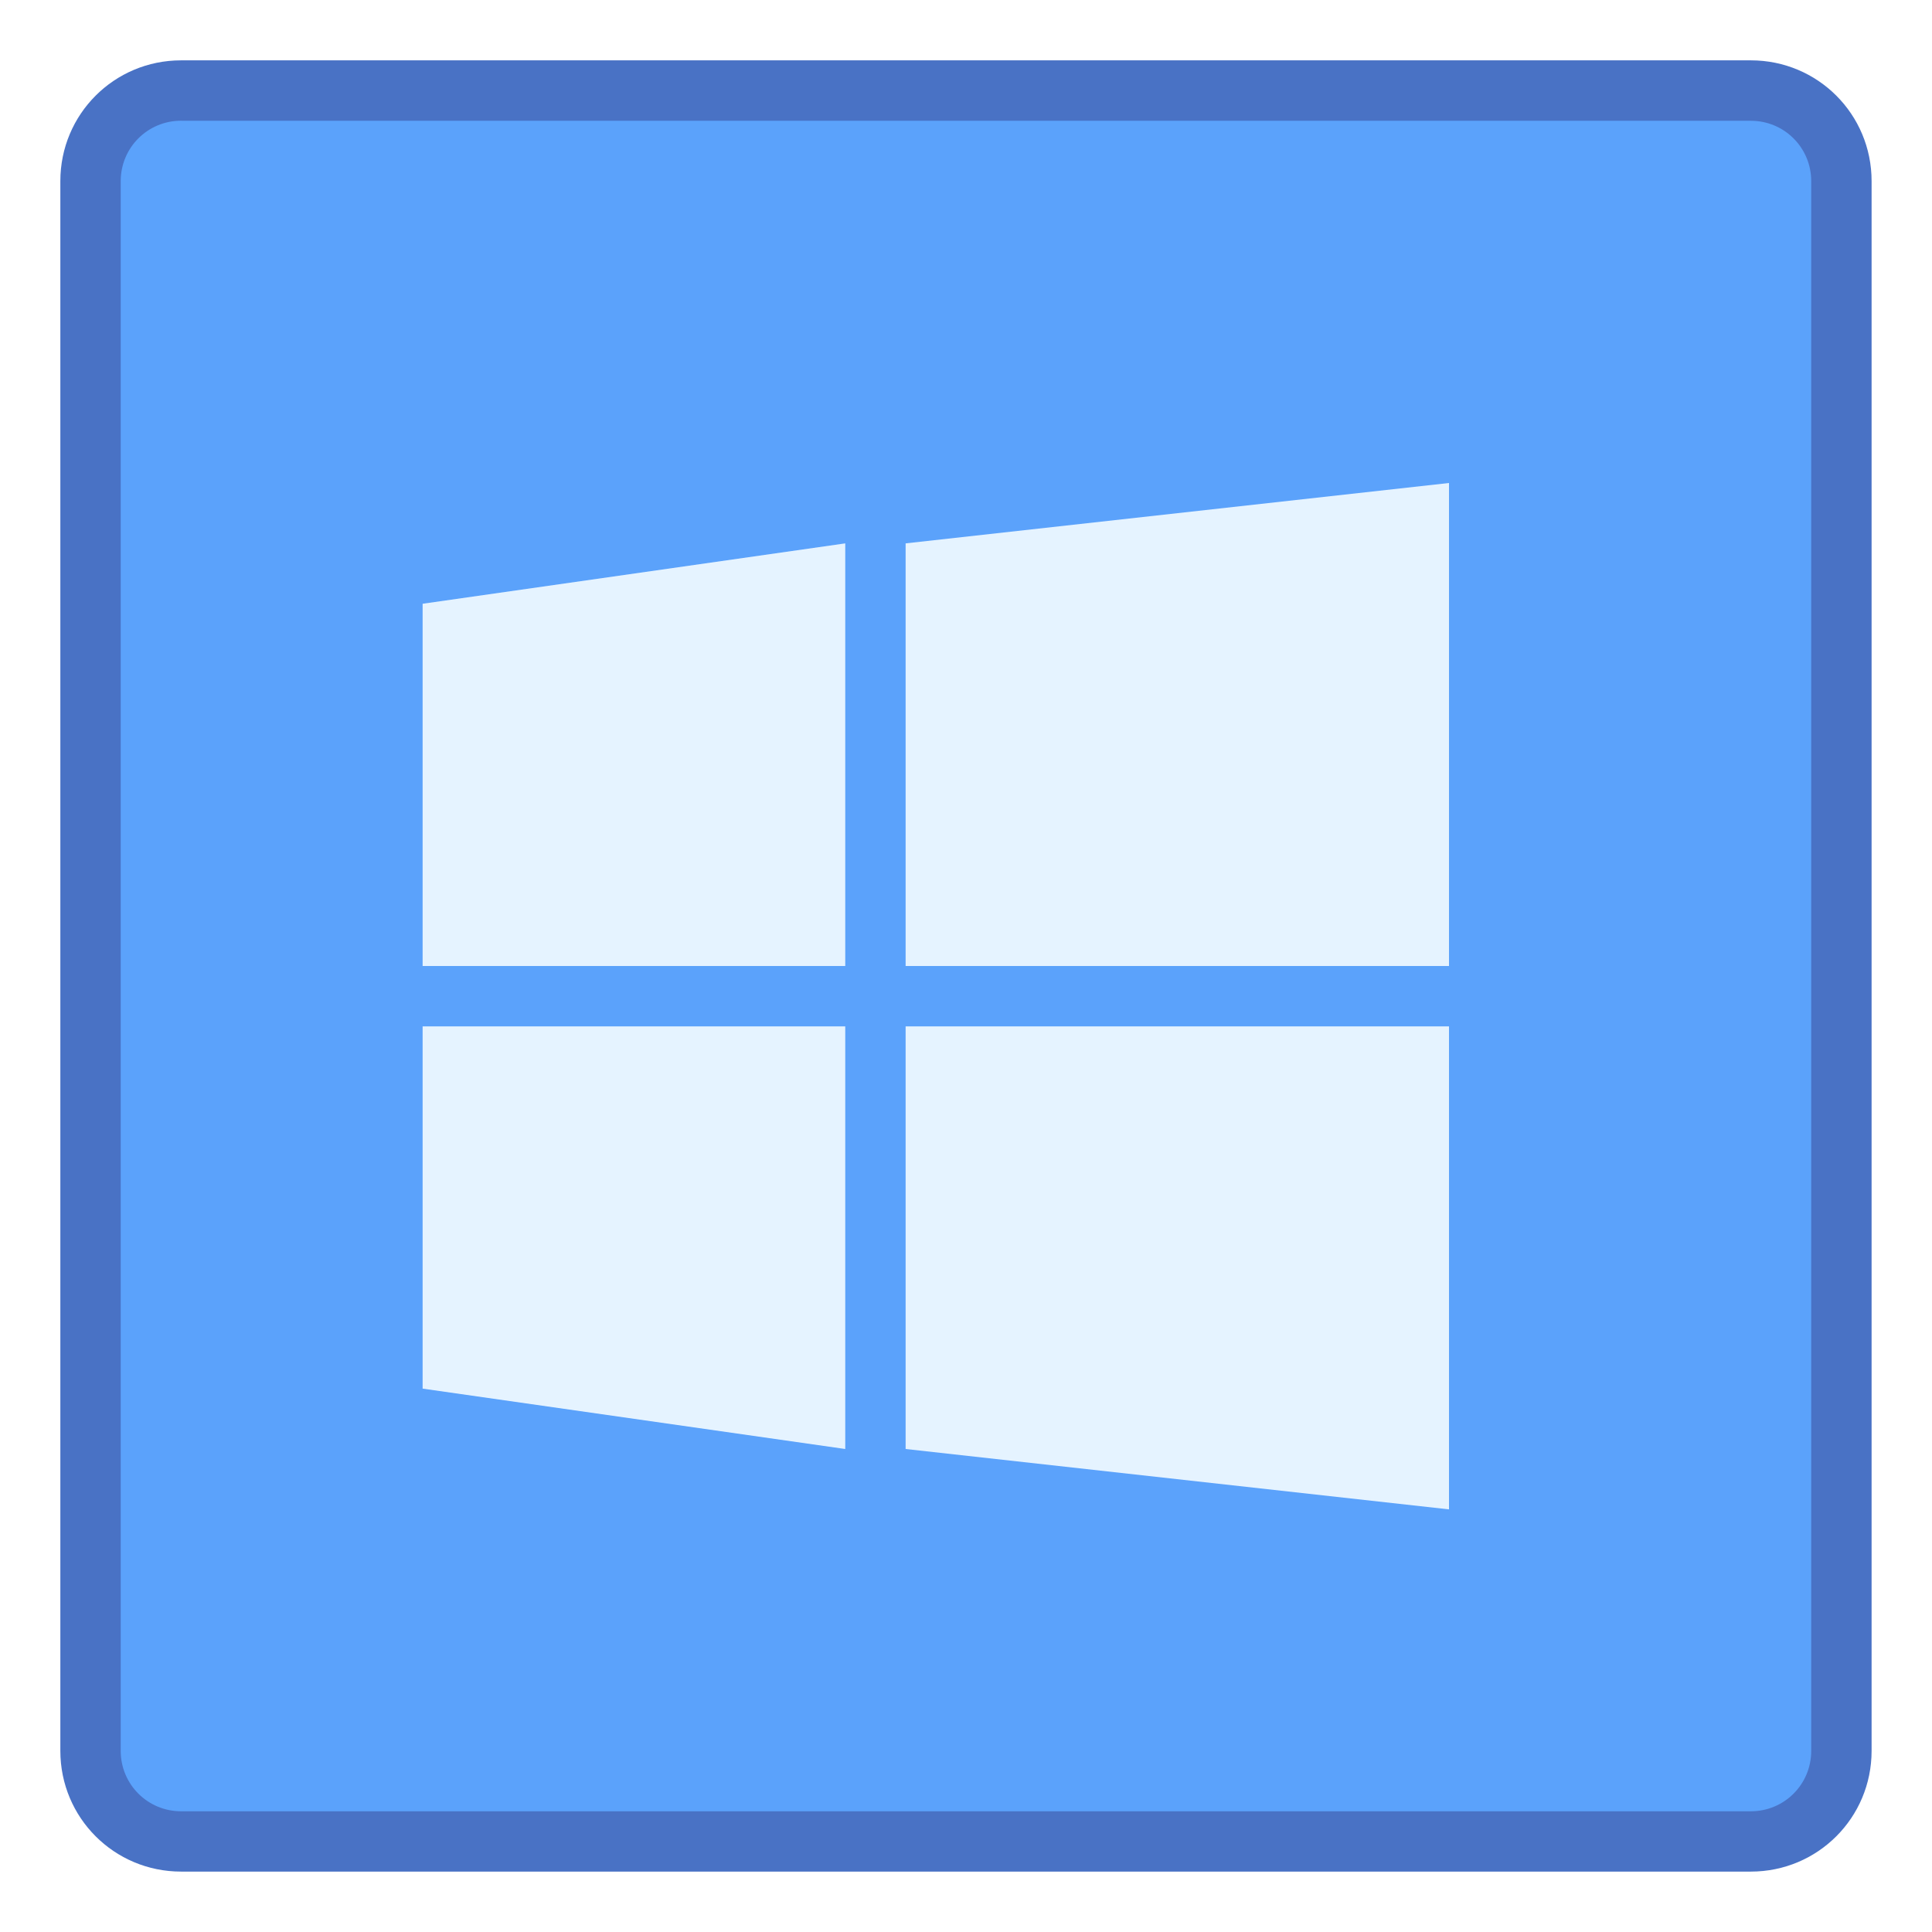
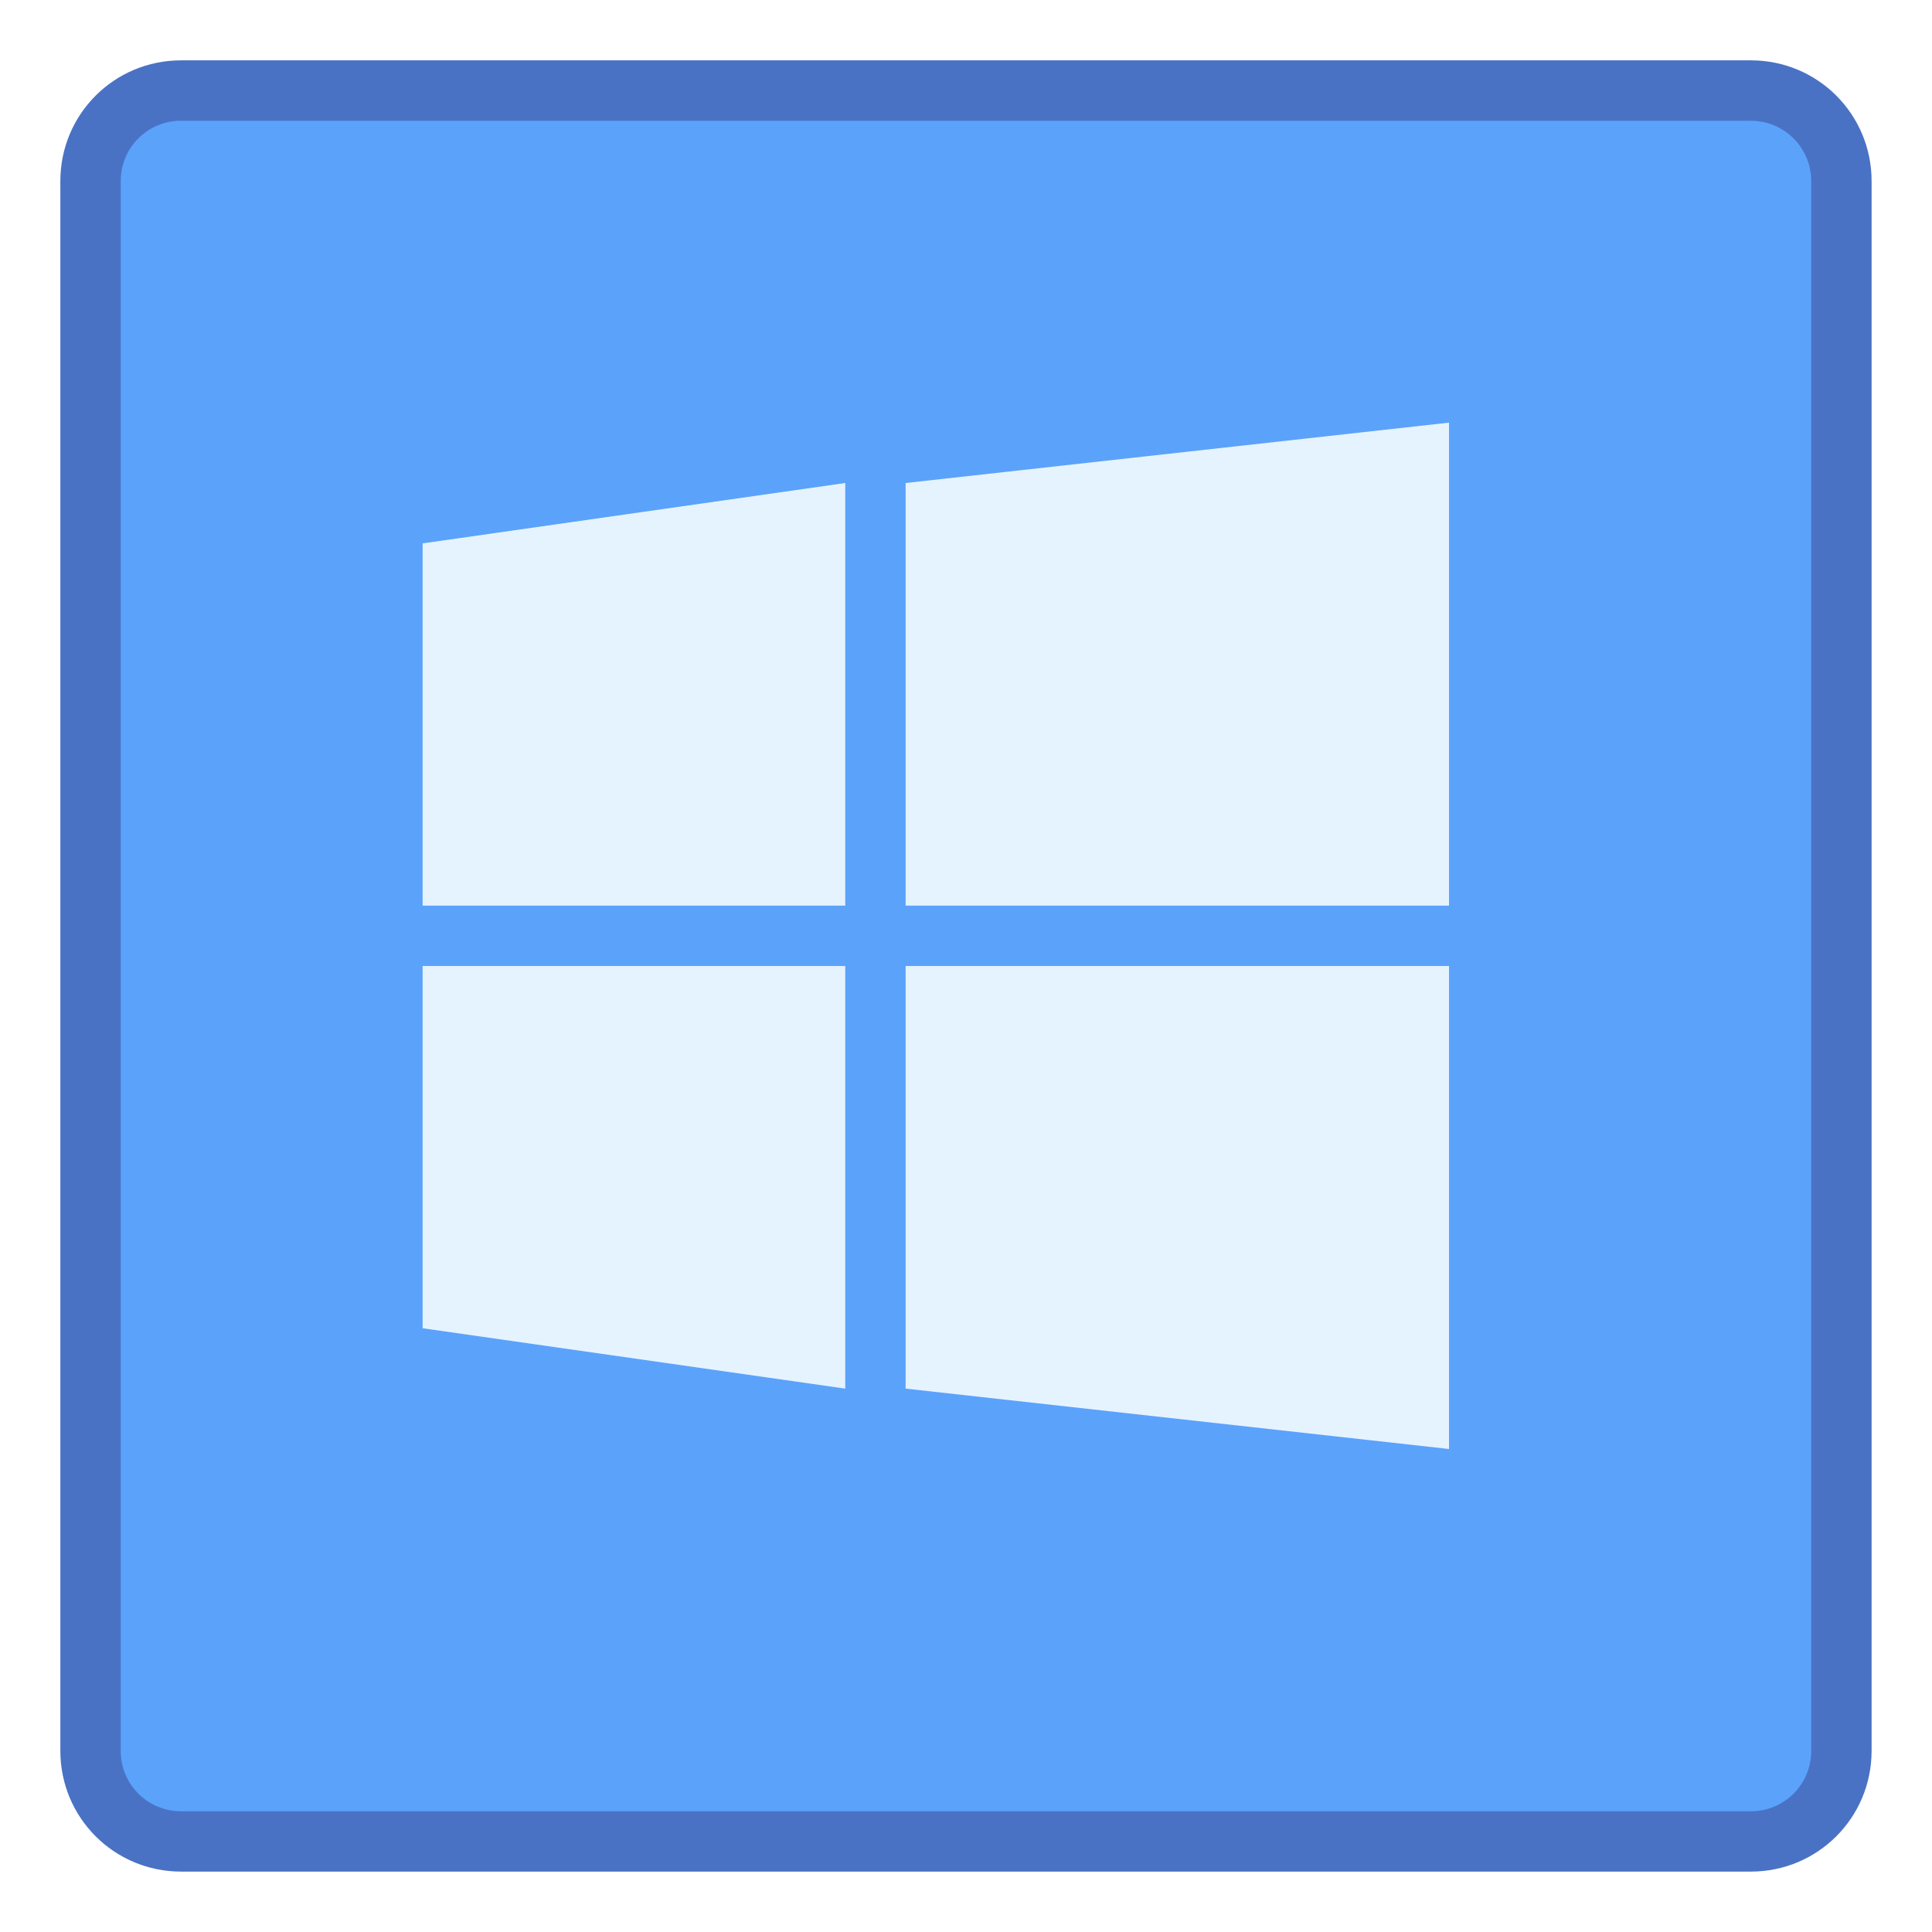
<svg xmlns="http://www.w3.org/2000/svg" width="32" height="32" viewBox="0 0 32 32" version="1.1" id="svg8">
  <defs id="defs2" />
  <g id="layer1" transform="translate(0,-282.65)">
    <g id="g24" transform="translate(-26.3125,-24.6875)">
      <path id="rect843-37" d="m 29.312,308.337 h 26 c 1.108,0 2,0.892 2,2 v 26 c 0,1.108 -0.892,2 -2,2 H 29.312 c -1.108,0 -2,-0.892 -2,-2 V 310.337 c 0,-1.108 0.892,-2 2,-2 z" style="opacity:1;fill:#4972c5;fill-opacity:1;stroke:none;stroke-width:2.393;stroke-linecap:round;stroke-linejoin:round;stroke-miterlimit:4;stroke-dasharray:none;stroke-opacity:1" />
      <path id="rect843-3-5" d="m 29.312,309.338 h 26 c 0.554,0 1,0.446 1,1 v 26 c 0,0.554 -0.446,1 -1,1 H 29.312 c -0.554,0 -1,-0.446 -1,-1 V 310.337 c 0,-0.554 0.446,-1 1,-1 z" style="opacity:1;fill:#5ba2fb;fill-opacity:1;stroke:none;stroke-width:2.234;stroke-linecap:round;stroke-linejoin:round;stroke-miterlimit:4;stroke-dasharray:none;stroke-opacity:1" />
    </g>
-     <path id="path2699-7" d="m 24,290.65 -9,1 v 7 l 9,8e-5 z m -10,1 -7,1 v 6 h 7 z m -7,8 v 6 l 7,1 v -7 z m 8,-9e-5 v 7 l 9,1 v -8 z" style="fill:#e5f3ff;fill-opacity:1;stroke-width:1.968;enable-background:new" />
+     <path id="path2699-7" d="m 24,289.65 -9,1 v 7 l 9,8e-5 z m -10,1 -7,1 v 6 h 7 z m -7,8 v 6 l 7,1 v -7 z m 8,-9e-5 V 305.65 l 9,1 v -8 z" style="fill:#e5f3ff;fill-opacity:1;stroke-width:1.968;enable-background:new" />
  </g>
</svg>
